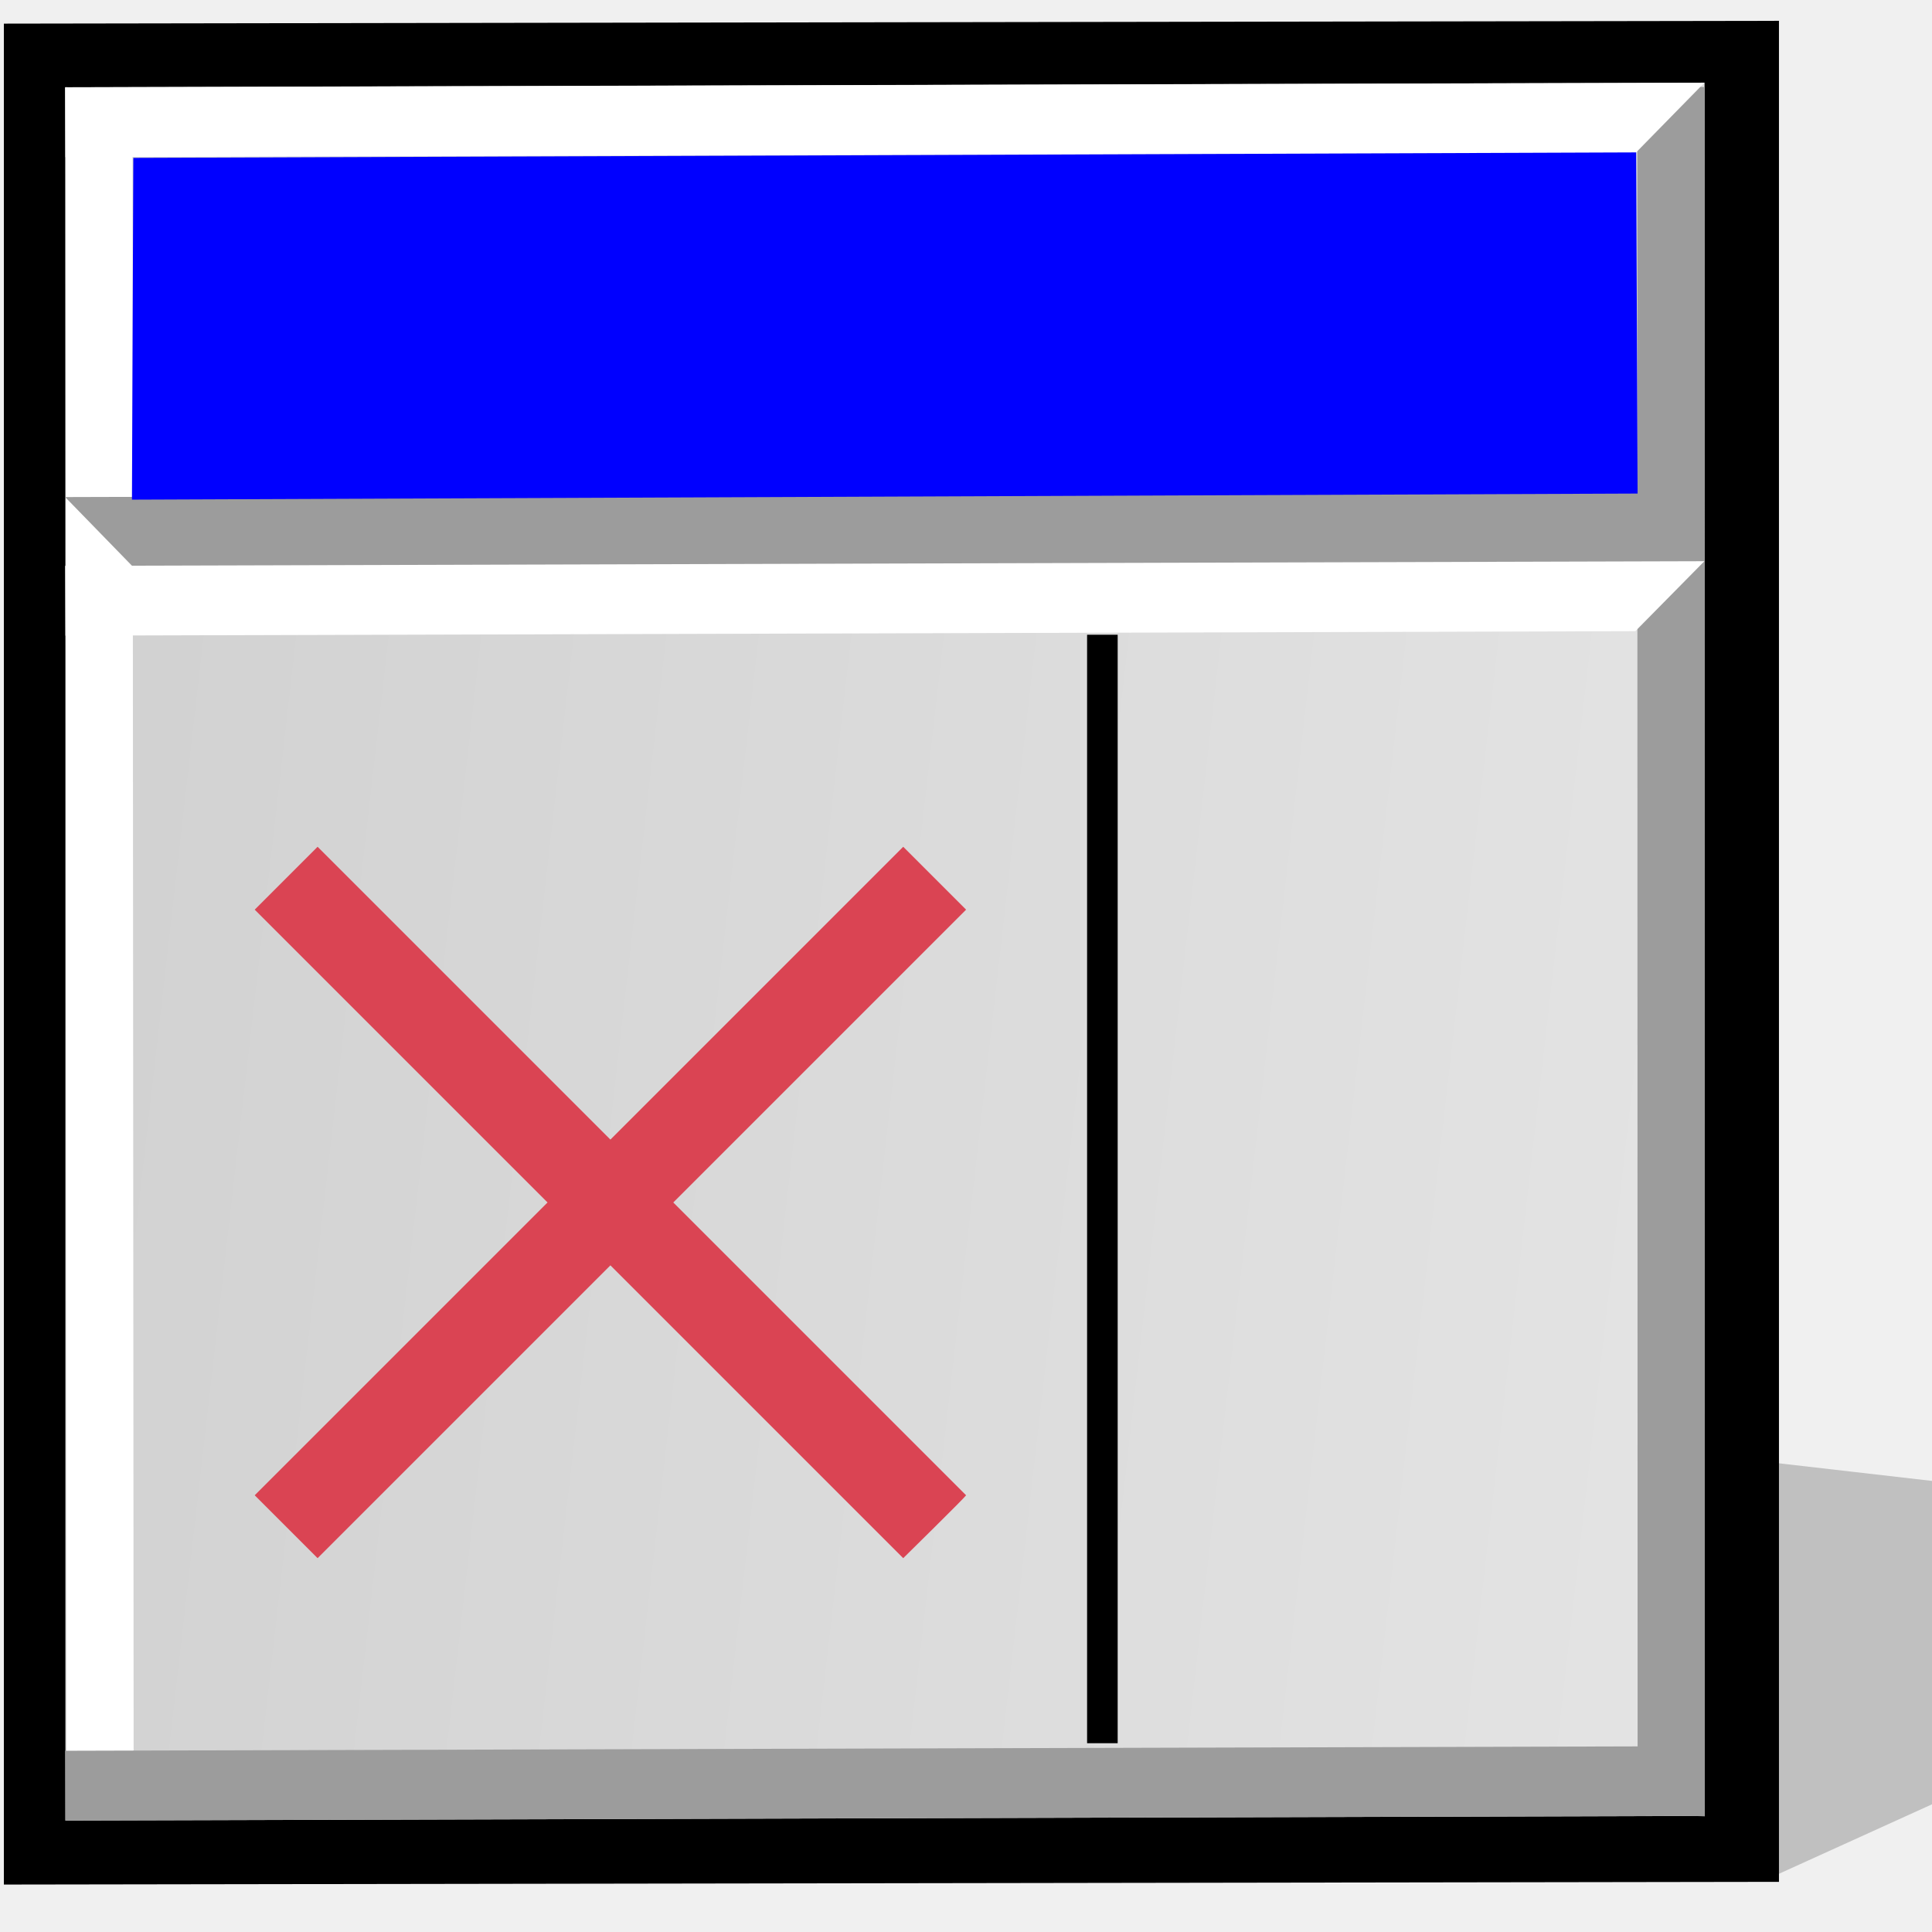
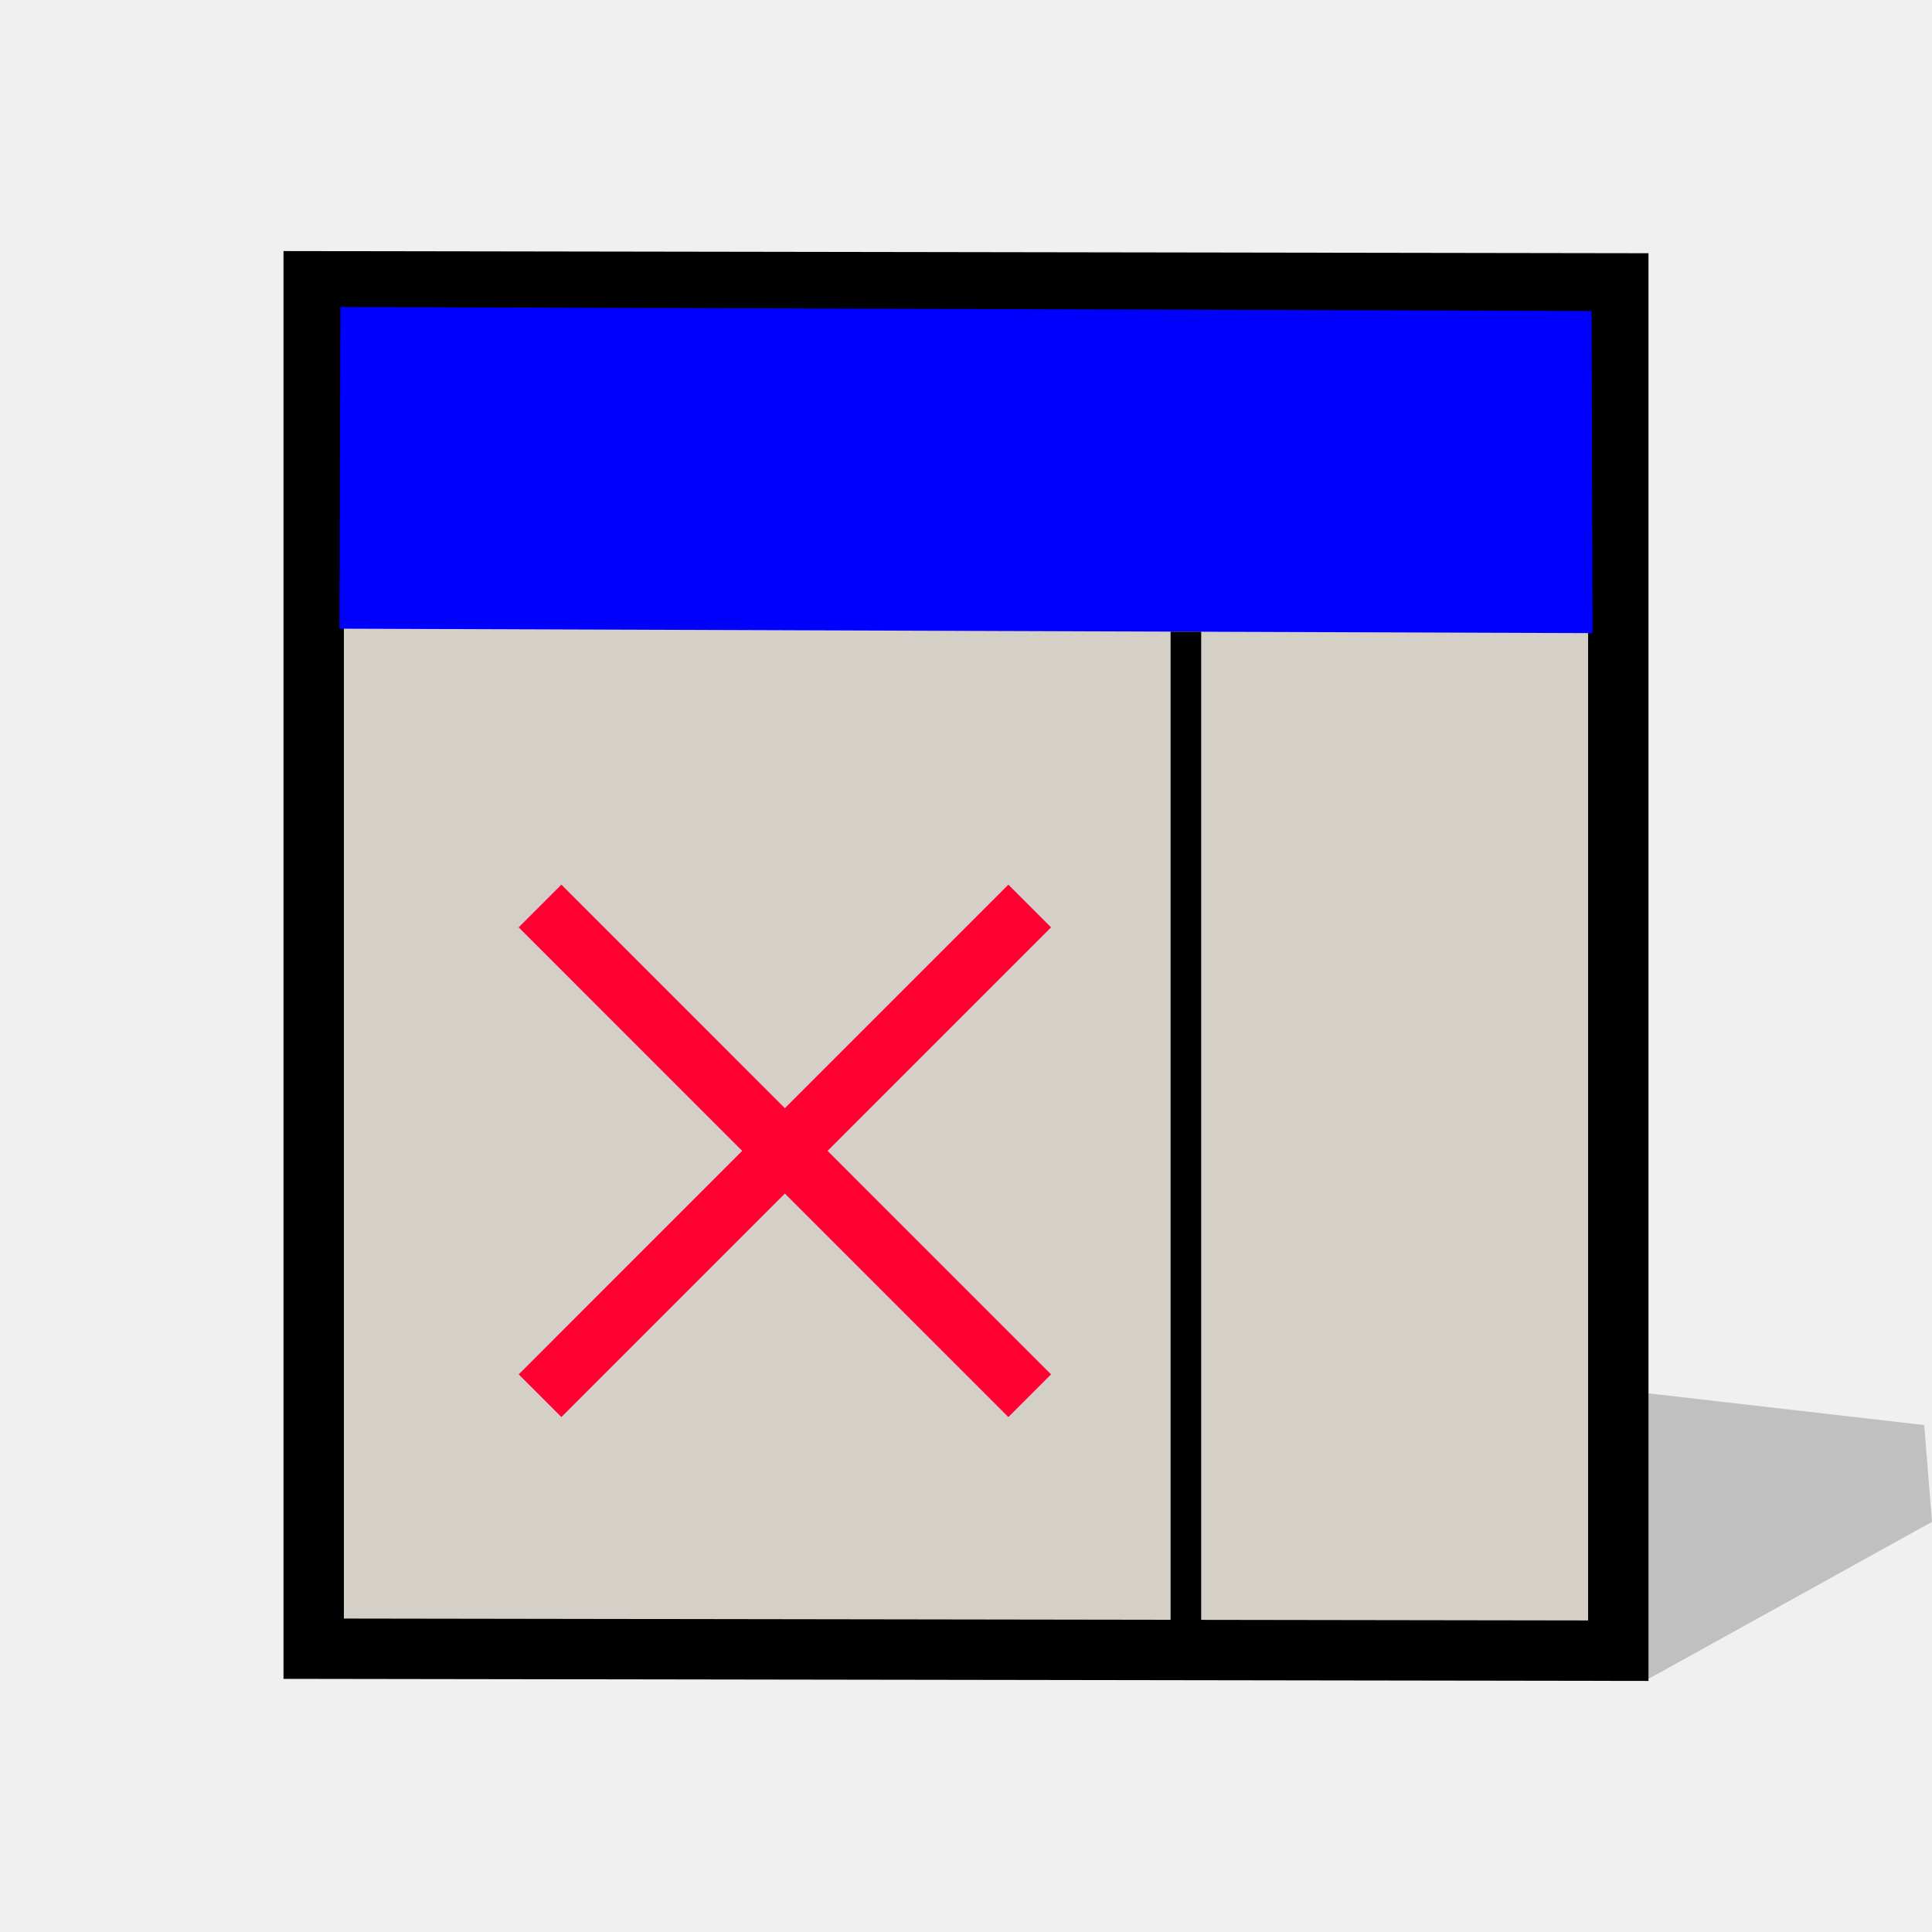
<svg xmlns="http://www.w3.org/2000/svg" xmlns:xlink="http://www.w3.org/1999/xlink" width="48pt" height="48pt" viewBox="0 0 49.067 49.716" overflow="visible" enable-background="new 0 0 49.067 49.716" xml:space="preserve" id="svg153" version="1.1">
  <defs id="defs220">
    <linearGradient xlink:href="#XMLID_1_" id="linearGradient2911" gradientUnits="userSpaceOnUse" gradientTransform="matrix(1,0,0,-1,235.1665,407.0703)" x1="-190.532" y1="380.067" x2="-234.213" y2="384.984" />
    <linearGradient xlink:href="#XMLID_2_" id="linearGradient2913" gradientUnits="userSpaceOnUse" gradientTransform="matrix(1,0,0,-1,235.1665,407.0703)" x1="-217.321" y1="382.522" x2="-214.998" y2="386.095" />
    <linearGradient xlink:href="#XMLID_3_" id="linearGradient2915" gradientUnits="userSpaceOnUse" gradientTransform="matrix(1,0,0,-1,235.1665,407.0703)" x1="-231.922" y1="364.782" x2="-227.659" y2="373.124" />
    <linearGradient id="XMLID_1_" gradientUnits="userSpaceOnUse" x1="-190.532" y1="380.067" x2="-234.213" y2="384.984" gradientTransform="matrix(1,0,0,-1,235.1665,407.0703)">
      <stop offset="0" style="stop-color:#E6E6E6" id="stop159" />
      <stop offset="1" style="stop-color:#CCCCCC" id="stop160" />
    </linearGradient>
    <linearGradient id="XMLID_2_" gradientUnits="userSpaceOnUse" x1="-217.321" y1="382.522" x2="-214.998" y2="386.095" gradientTransform="matrix(1,0,0,-1,235.1665,407.0703)">
      <stop offset="0" style="stop-color:#E6E6E6" id="stop187" />
      <stop offset="0.267" style="stop-color:#ECC8C8" id="stop188" />
      <stop offset="0.848" style="stop-color:#FB7B7A" id="stop189" />
      <stop offset="1" style="stop-color:#FF6665" id="stop190" />
    </linearGradient>
    <linearGradient xlink:href="#XMLID_2_" id="linearGradient2939" gradientUnits="userSpaceOnUse" gradientTransform="matrix(1,0,0,-1,235.1665,407.0703)" x1="-217.321" y1="382.522" x2="-214.998" y2="386.095" />
-     <linearGradient xlink:href="#XMLID_1_" id="linearGradient2963" gradientUnits="userSpaceOnUse" gradientTransform="matrix(1.231833,-0.5602812,0,-1.151757,277.7149,346.9866)" x1="-190.532" y1="380.067" x2="-234.213" y2="384.984" />
    <linearGradient id="linearGradient5048">
      <stop id="stop5050" offset="0" style="stop-color:black;stop-opacity:0;" />
      <stop style="stop-color:black;stop-opacity:1;" offset="0.5" id="stop5056" />
      <stop id="stop5052" offset="1" style="stop-color:black;stop-opacity:0;" />
    </linearGradient>
    <linearGradient id="linearGradient4816">
      <stop id="stop4818" offset="0" style="stop-color:#204a87;stop-opacity:1" />
      <stop id="stop4820" offset="1" style="stop-color:#204a87;stop-opacity:0" />
    </linearGradient>
    <linearGradient id="linearGradient3832">
      <stop id="stop3834" offset="0" style="stop-color:#ffffff;stop-opacity:1" />
      <stop id="stop3836" offset="1" style="stop-color:#e0e0e0;stop-opacity:1" />
    </linearGradient>
    <radialGradient id="aigrd1" cx="3.12" cy="0.885" r="43.995" fx="3.12" fy="0.885" gradientUnits="userSpaceOnUse">
      <stop offset="0" style="stop-color:#6b372d;stop-opacity:1;" id="stop8" />
      <stop offset="0.281" style="stop-color:#ff1010;stop-opacity:1;" id="stop10" />
      <stop offset="1" style="stop-color:#996E04" id="stop12" />
    </radialGradient>
    <linearGradient id="linearGradient3365">
      <stop style="stop-color:#ffffff;stop-opacity:1;" offset="0" id="stop3367" />
      <stop id="stop3371" offset="0.5" style="stop-color:#ffffff;stop-opacity:0;" />
      <stop style="stop-color:#ffffff;stop-opacity:1;" offset="0.75" id="stop3373" />
      <stop id="stop3375" offset="0.954" style="stop-color:#ffffff;stop-opacity:0;" />
      <stop style="stop-color:#ffffff;stop-opacity:0;" offset="0.954" id="stop3377" />
      <stop style="stop-color:#ffffff;stop-opacity:1;" offset="1" id="stop3369" />
    </linearGradient>
    <linearGradient id="linearGradient3353">
      <stop id="stop3355" offset="0" style="stop-color:#969696;stop-opacity:1;" />
      <stop id="stop3357" offset="1" style="stop-color:#b6b6b6;stop-opacity:0;" />
    </linearGradient>
    <linearGradient id="linearGradient3341">
      <stop style="stop-color:#b6b6b6;stop-opacity:1;" offset="0" id="stop3343" />
      <stop style="stop-color:#b6b6b6;stop-opacity:0;" offset="1" id="stop3345" />
    </linearGradient>
    <linearGradient id="linearGradient3331">
      <stop id="stop3333" offset="0" style="stop-color:#ffffff;stop-opacity:1;" />
      <stop id="stop3335" offset="1" style="stop-color:#ffffff;stop-opacity:0;" />
    </linearGradient>
    <linearGradient id="linearGradient3309">
      <stop id="stop3311" offset="0" style="stop-color:#e5e6e3;stop-opacity:1;" />
      <stop style="stop-color:#d1d3cf;stop-opacity:1;" offset="0.5" id="stop3317" />
      <stop id="stop3313" offset="1" style="stop-color:#767c6f;stop-opacity:1;" />
    </linearGradient>
    <linearGradient id="linearGradient3271">
      <stop id="stop3273" offset="0" style="stop-color:#eeeeec;stop-opacity:1;" />
      <stop id="stop3275" offset="1" style="stop-color:#d3d3ce;stop-opacity:1;" />
    </linearGradient>
    <linearGradient id="linearGradient3260">
      <stop id="stop3262" offset="0" style="stop-color:#3465a4;stop-opacity:1;" />
      <stop id="stop3264" offset="1" style="stop-color:#8fb1dc;stop-opacity:1;" />
    </linearGradient>
    <linearGradient id="linearGradient3815">
      <stop id="stop3817" offset="0" style="stop-color:#204a87;stop-opacity:1;" />
      <stop id="stop3819" offset="1" style="stop-color:#98b8e7;stop-opacity:1;" />
    </linearGradient>
    <linearGradient id="linearGradient3805">
      <stop id="stop3807" offset="0" style="stop-color:#284e7f;stop-opacity:1;" />
      <stop style="stop-color:#6694cf;stop-opacity:1;" offset="0.5" id="stop3813" />
      <stop id="stop3809" offset="1" style="stop-color:#234570;stop-opacity:1;" />
    </linearGradient>
    <linearGradient id="linearGradient3356">
      <stop id="stop3358" offset="0" style="stop-color:#ff4141;stop-opacity:1;" />
      <stop id="stop3360" offset="1" style="stop-color:#ff9d9d;stop-opacity:1;" />
    </linearGradient>
    <linearGradient id="linearGradient3348">
      <stop id="stop3350" offset="0" style="stop-color:#ff4949;stop-opacity:1;" />
      <stop id="stop3352" offset="1" style="stop-color:#ffb1b1;stop-opacity:1;" />
    </linearGradient>
    <linearGradient id="linearGradient3338">
      <stop id="stop3340" offset="0" style="stop-color:#cc0000;stop-opacity:1;" />
      <stop style="stop-color:#ff5858;stop-opacity:1;" offset="0.5" id="stop3346" />
      <stop id="stop3342" offset="1" style="stop-color:#cc0000;stop-opacity:1;" />
    </linearGradient>
    <linearGradient id="linearGradient3233">
      <stop id="stop3235" offset="0" style="stop-color:#eeeeec;stop-opacity:1;" />
      <stop id="stop3237" offset="1" style="stop-color:#a3a398;stop-opacity:1;" />
    </linearGradient>
    <linearGradient id="linearGradient6932">
      <stop id="stop6934" offset="0" style="stop-color:#ffffff;stop-opacity:1;" />
      <stop id="stop6936" offset="1" style="stop-color:#e7e6ae;stop-opacity:1;" />
    </linearGradient>
    <linearGradient id="linearGradient4206">
      <stop style="stop-color:#7d4b01;stop-opacity:1;" offset="0" id="stop4208" />
      <stop style="stop-color:#535353;stop-opacity:1;" offset="1" id="stop4210" />
    </linearGradient>
    <linearGradient id="linearGradient4162">
      <stop style="stop-color:#f79403;stop-opacity:1;" offset="0" id="stop4164" />
      <stop id="stop4170" offset="0.187" style="stop-color:#fdb343;stop-opacity:1;" />
      <stop style="stop-color:#fdb74f;stop-opacity:1;" offset="0.43" id="stop4172" />
      <stop style="stop-color:#8f5601;stop-opacity:1;" offset="1" id="stop4166" />
    </linearGradient>
    <linearGradient id="linearGradient4134">
      <stop style="stop-color:#d6d7d5;stop-opacity:1;" offset="0" id="stop4136" />
      <stop id="stop4148" offset="0.25" style="stop-color:#d1d2d0;stop-opacity:1;" />
      <stop id="stop4142" offset="0.5" style="stop-color:#a5a6a3;stop-opacity:1;" />
      <stop style="stop-color:#dddedc;stop-opacity:1;" offset="1" id="stop4138" />
    </linearGradient>
    <linearGradient id="gradient0" gradientUnits="userSpaceOnUse" x1="70.14" y1="-20.7" x2="95.37" y2="12.34">
      <stop offset="0" stop-color="#c80505" id="stop4218" />
      <stop offset="0.49" stop-color="#9d0404" id="stop4220" />
      <stop offset="1" stop-color="#b40404" id="stop4222" />
    </linearGradient>
    <linearGradient id="gradient1" gradientUnits="userSpaceOnUse" x1="89.68" y1="-7.12" x2="102.64" y2="22.55">
      <stop offset="0" stop-color="#ff3e3e" id="stop4229" />
      <stop offset="1" stop-color="#f70606" id="stop4231" />
    </linearGradient>
    <linearGradient id="gradient2" gradientUnits="userSpaceOnUse" x1="47.25" y1="-23.17" x2="71.47" y2="3.46">
      <stop offset="0" stop-color="#ff9090" id="stop4236" />
      <stop offset="1" stop-color="#ff7575" id="stop4238" />
    </linearGradient>
    <style id="current-color-scheme" type="text/css">
      .ColorScheme-Text {
        color:#4d4d4d;
      }
      </style>
  </defs>
-   <g id="g8665" transform="matrix(1.197924,0,0,1.197924,0.04462067,-4.852162)">
-     <path style="stroke:none" id="path157" d="m -0.225,6.525 0,38.008 38.131,-0.058 0,-39.977 -38.131,0.06 0,1.967 z" />
-     <path style="fill:url(#linearGradient2963);stroke:none" id="path164" d="m 36.308,43.059 -35.212,0.1 0,-37.235 35.212,-0.098 0,37.234 z" />
-     <path style="fill:#9c9c9c;stroke:none" id="path165" d="m 34.863,5.864 0.007,37.149 1.444,0.055 -0.01,-37.148 -1.441,-0.056 z" />
-     <path style="fill:#ffffff;stroke:none" id="path166" d="M 1.098,7.426 34.831,7.331 36.303,5.829 1.091,5.927 1.098,7.426 Z" />
-     <path style="fill:#ffffff;stroke:none" id="path167" d="M 1.096,5.924 1.12,42.483 2.563,42.538 2.538,5.981 1.096,5.924 Z" />
-     <path style="fill:#9c9c9c;stroke:none" id="path168" d="M 2.544,16.221 36.311,16.126 36.303,14.627 1.091,14.728 2.544,16.221 Z" />
-     <path style="fill:#9c9c9c;stroke:none" id="path169" d="m 1.098,43.158 35.213,-0.1 -0.007,-1.497 -35.212,0.098 0.006,1.499 z" />
-     <path style="opacity:0.2;stroke:none" id="path184" d="m 48.245,36.674 -10.618,-1.222 0.003,8.975 10.844,-4.923 -0.228,-2.83 z" />
-     <path style="fill:#ffffff;stroke:none" id="path215" d="m 1.098,17.705 33.723,-0.096 1.483,-1.503 -35.212,0.1 0.006,1.499 z" />
-     <g transform="matrix(1.231833,-0.5602812,0,1.151757,-11.97097,9.900085)" id="g216" style="stroke:#000000">
-       <path style="fill:#0000ff;fill-opacity:1;stroke:none" id="path217" d="M 11.793,3.603 11.769,9.965 38.025,22.624 38,16.249 Z" />
+   <path d="m 49.191,36.671 -9.348,-1.075 2.253,7.607 7.296,-4.041 -0.201,-2.491 z" id="path184" style="opacity:0.2;stroke:none;stroke-width:1" />
+   <g id="g5099" transform="matrix(-1,0,0,1,49.067,0)">
+     <g transform="translate(2.184335)" id="g4258">
+       <path d="M 5.564,9.023 V 42.477 l 33.571,-0.051 V 7.239 L 5.564,7.292 v 1.731 z" id="path157" style="fill:#d4d0c8;fill-opacity:1;stroke:#000000;stroke-width:1.554;stroke-miterlimit:4;stroke-dasharray:none;stroke-opacity:1" />
+       <g style="stroke:#000000;stroke-width:1.136" id="g216" transform="matrix(1.084508,-0.4931442,0,1.013745,-4.318184,11.99414)">
+         <path d="M 9.746,0.805 9.722,8.969 39.457,23.321 39.433,15.144 Z" id="path217" style="fill:#0000ff;fill-opacity:1;stroke:none;stroke-width:1.136" />
+       </g>
    </g>
+     <g transform="translate(4.660875)" id="g4692">
+       <path style="fill:none;fill-rule:evenodd;stroke:#ff0033;stroke-width:1.554;stroke-linecap:butt;stroke-linejoin:miter;stroke-miterlimit:4;stroke-dasharray:none;stroke-opacity:1" d="M 18.233,23.314 30.834,35.916" id="path4248" />
+       <path id="path4255" d="M 30.834,23.314 18.233,35.916" style="fill:none;fill-rule:evenodd;stroke:#ff0033;stroke-width:1.554;stroke-linecap:butt;stroke-linejoin:miter;stroke-miterlimit:4;stroke-dasharray:none;stroke-opacity:1" />
+     </g>
+     <path id="path8680" d="M 18.875,16.255 V 42.324" style="fill:none;fill-rule:evenodd;stroke:#000000;stroke-width:0.787px;stroke-linecap:butt;stroke-linejoin:miter;stroke-opacity:1" />
  </g>
-   <path style="fill:#da4453" id="path81" d="m 24.536,23.408 -7.535,7.535 7.535,7.535 c -0.03,0.057 -1.618,1.618 -1.618,1.618 l -7.535,-7.535 -7.535,7.535 -1.618,-1.618 7.535,-7.535 -7.535,-7.535 1.618,-1.618 7.535,7.535 7.535,-7.535 z" />
-   <path style="fill:none;fill-rule:evenodd;stroke:#000000;stroke-width:0.787px;stroke-linecap:butt;stroke-linejoin:miter;stroke-opacity:1" d="m 28.043,16.334 0,28.524" id="path8680" />
</svg>
